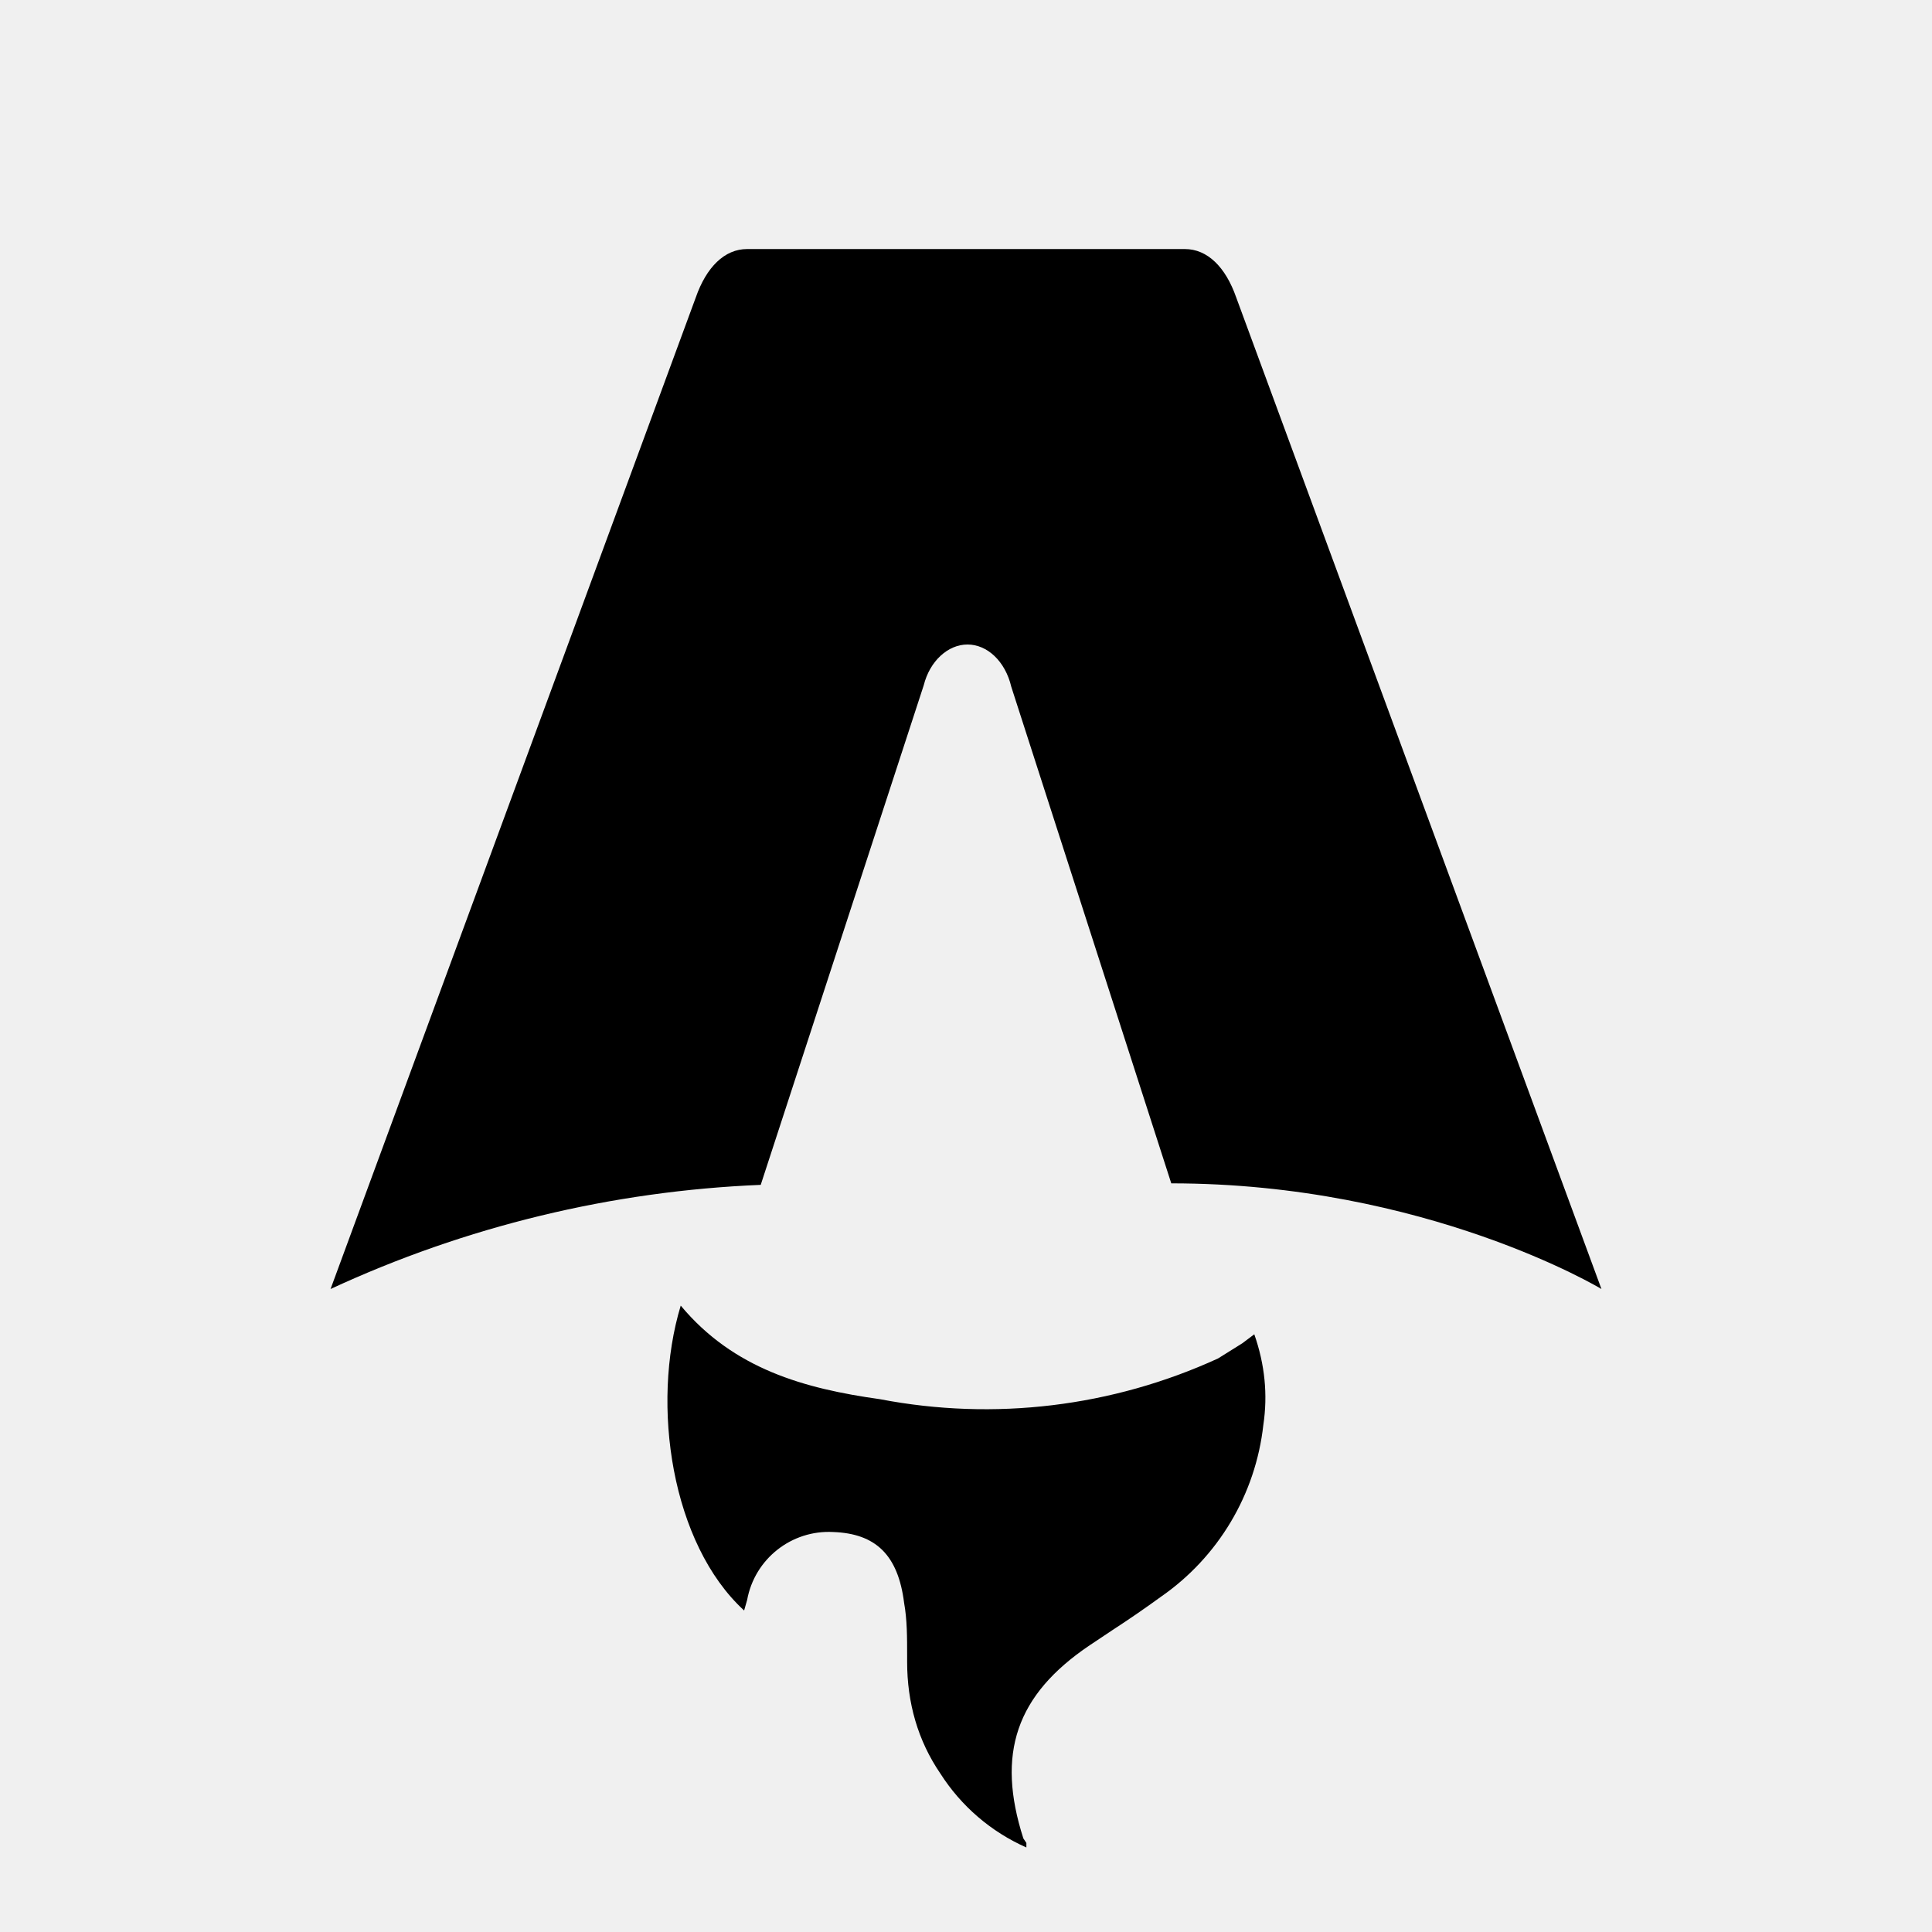
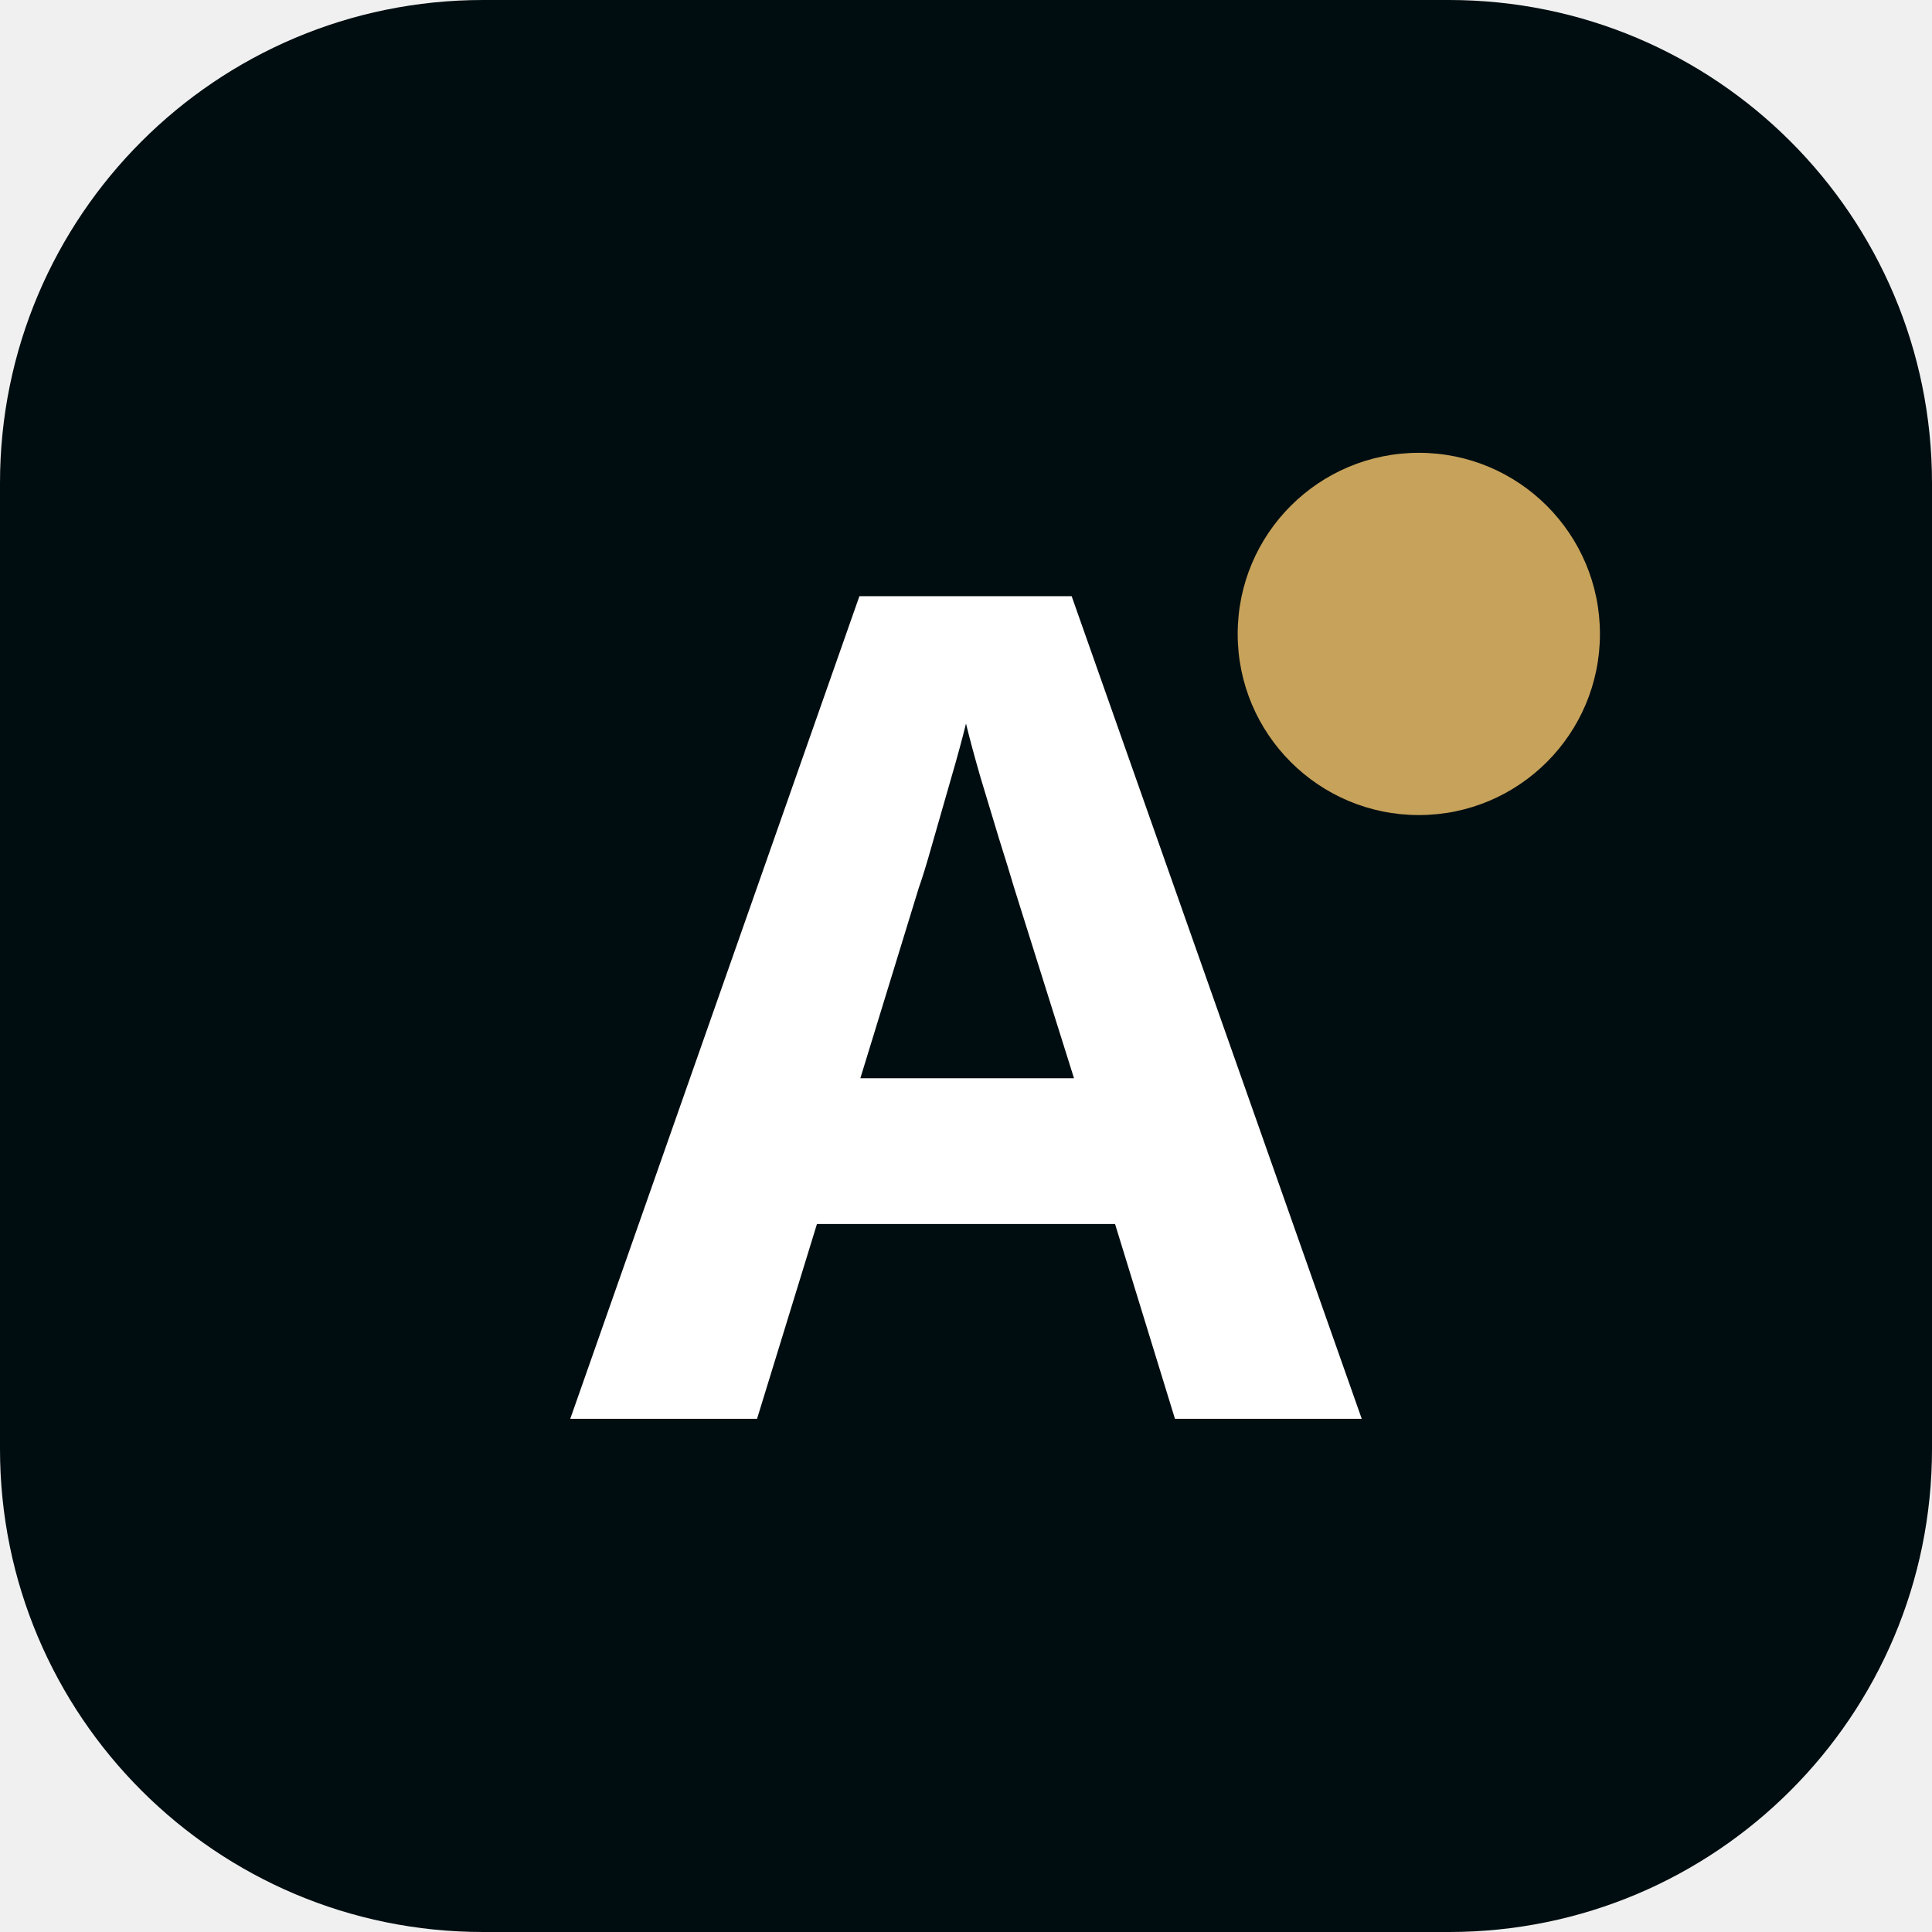
- <svg xmlns="http://www.w3.org/2000/svg" fill="none" viewBox="0 0 128 128">
-   <path d="M50.4 78.5a75.1 75.1 0 0 0-28.5 6.9l24.2-65.7c.7-2 1.9-3.2 3.4-3.2h29c1.5 0 2.7 1.2 3.4 3.2l24.2 65.7s-11.6-7-28.5-7L67 45.5c-.4-1.7-1.6-2.8-2.9-2.8-1.3 0-2.5 1.1-2.9 2.7L50.4 78.5Zm-1.1 28.2Zm-4.2-20.2c-2 6.6-.6 15.8 4.2 20.2a17.5 17.5 0 0 1 .2-.7 5.5 5.5 0 0 1 5.7-4.5c2.8.1 4.3 1.5 4.7 4.7.2 1.1.2 2.3.2 3.5v.4c0 2.7.7 5.2 2.2 7.4a13 13 0 0 0 5.7 4.9v-.3l-.2-.3c-1.8-5.6-.5-9.5 4.4-12.8l1.5-1a73 73 0 0 0 3.2-2.2 16 16 0 0 0 6.8-11.4c.3-2 .1-4-.6-6l-.8.6-1.6 1a37 37 0 0 1-22.4 2.7c-5-.7-9.7-2-13.2-6.2Z" />
-   <style>
-         path { fill: #000; }
-         @media (prefers-color-scheme: dark) {
-             path { fill: #FFF; }
-         }
-     </style>
+ <svg xmlns="http://www.w3.org/2000/svg" viewBox="0 0 64 64">
+   <rect width="64" height="64" rx="16" fill="#000d10" />
+   <text x="32" y="47" font-family="'Manrope', 'Manrope Variable', system-ui, sans-serif" font-size="38" font-weight="800" fill="#ffffff" text-anchor="middle">A</text>
+   <circle cx="47" cy="21" r="6" fill="#c7a25a" />
</svg>
